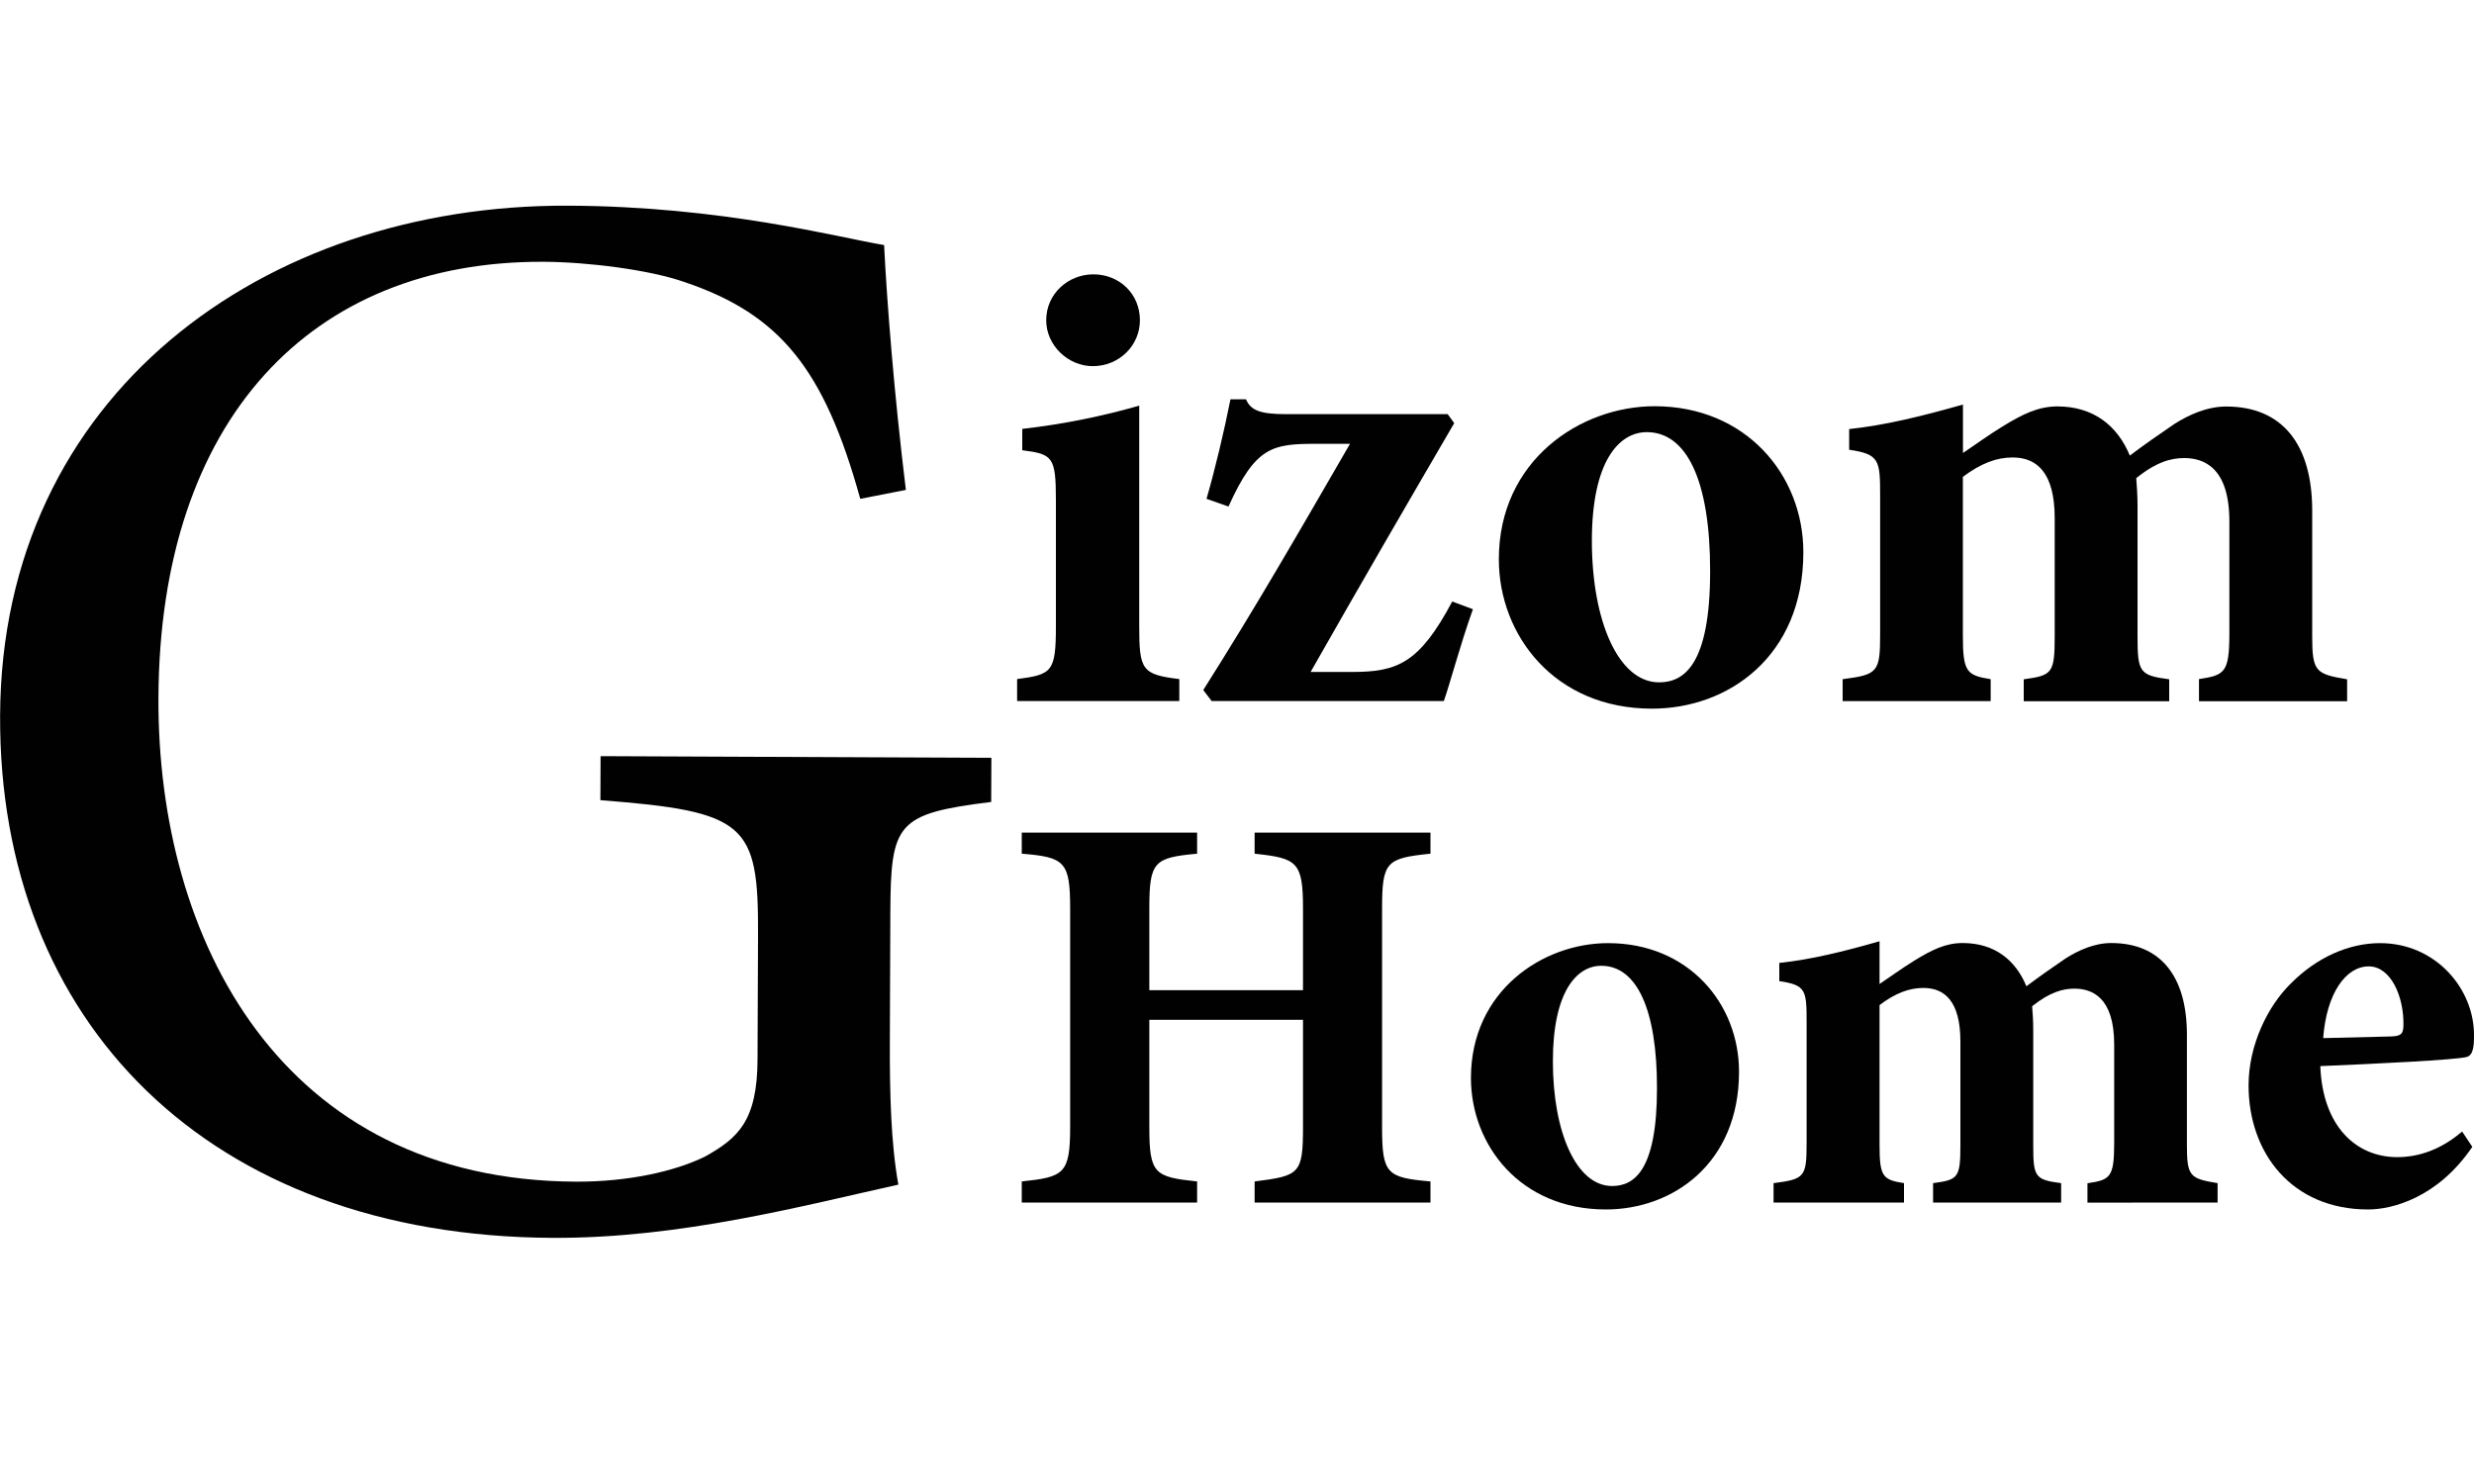
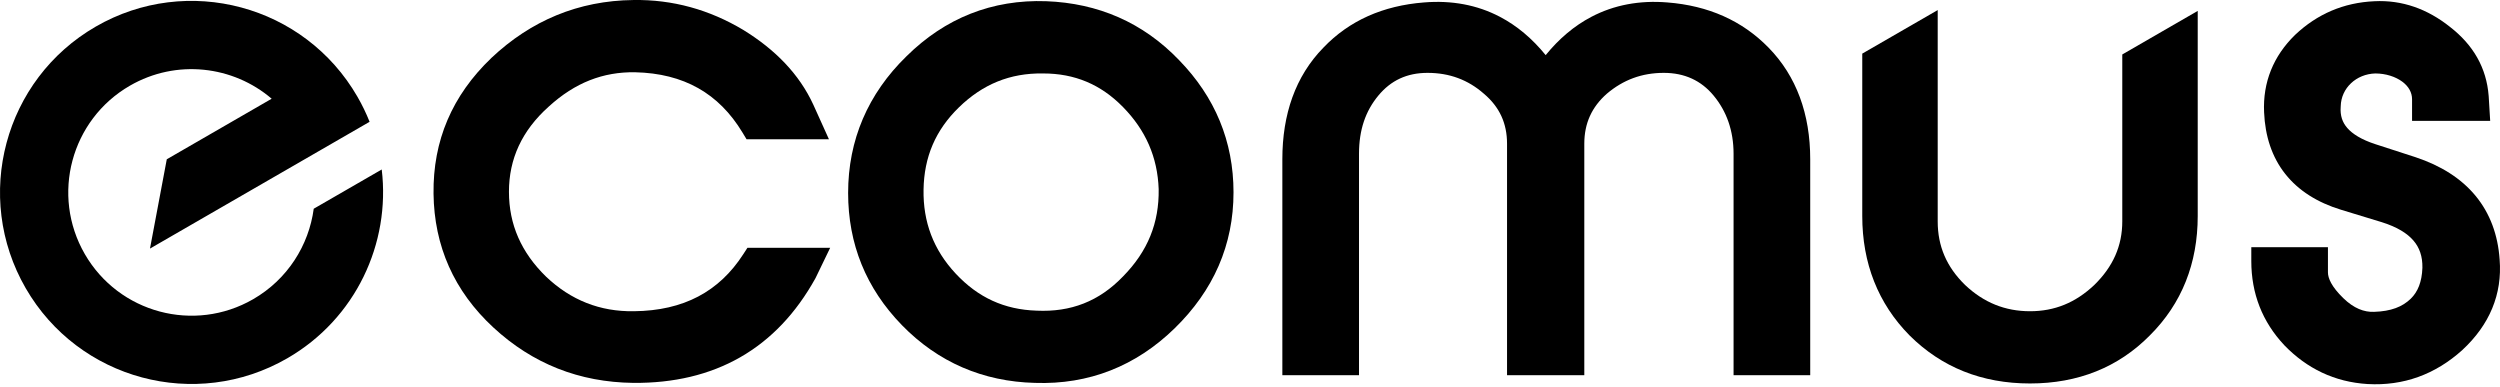
- <svg xmlns="http://www.w3.org/2000/svg" version="1.1" id="Layer_1" x="0px" y="0px" viewBox="0 0 250 150" style="enable-background:new 0 0 250 150;" xml:space="preserve">
-   <style type="text/css">
- 	.st0{fill:#010101;}
- </style>
+ <svg xmlns="http://www.w3.org/2000/svg" width="136" height="21" viewBox="0 0 136 21" fill="black">
  <g>
-     <g>
-       <g>
-         <g>
-           <path class="st0" d="M100.16,81.06c-9.54,1.19-10.15,2.11-10.19,11.17l-0.05,12.91c-0.02,5.38,0.11,10.45,0.86,14.6      c-9.54,2.11-22,5.44-34.91,5.38c-34.88-0.15-56-21.91-55.86-52.79c0.14-32.42,26.65-51.67,57.38-51.54      c15.67,0.06,27.19,3.19,31.95,3.98c0.28,5.69,1.01,15.06,2.2,24.75l-4.61,0.9c-3.63-13.08-8.07-18.63-17.73-21.9      c-3.53-1.25-9.83-2.04-14.28-2.06c-23.51-0.1-38.79,15.97-38.91,44.09c-0.1,24.43,12.4,48.77,42.21,48.89      c5.22,0.02,9.99-1.03,13.07-2.56c3.23-1.83,5.24-3.51,5.26-9.81l0.05-12.6c0.05-11.22-1.18-12.45-15.93-13.59l0.02-4.45      l39.49,0.17L100.16,81.06z" />
-         </g>
-       </g>
-     </g>
-     <g>
-       <g>
-         <path class="st0" d="M102.78,70.86v-2.22c3.53-0.46,3.92-0.72,3.92-5.36V50.54c0-4.38-0.33-4.64-3.4-5.03v-2.16     c4.12-0.46,8.23-1.31,11.82-2.35c0,2.75,0,5.42,0,8.1v14.18c0,4.44,0.26,4.9,4.05,5.36v2.22L102.78,70.86L102.78,70.86z      M110.42,37.01c-2.48,0-4.7-2.09-4.7-4.64c0-2.68,2.22-4.64,4.77-4.64c2.61,0,4.7,1.96,4.7,4.64     C115.19,34.92,113.1,37.01,110.42,37.01z" />
-         <path class="st0" d="M148.84,61.58c-1.31,3.66-2.35,7.64-2.94,9.28h-23.46l-0.85-1.11c5.42-8.56,9.8-16.2,14.83-24.89     c-0.06,0-3.33,0-3.4,0c-4.44,0-6.14,0.26-8.88,6.34l-2.22-0.78c0.85-2.94,1.76-6.73,2.42-10.06h1.57c0.46,1.11,1.44,1.5,3.98,1.5     h16.4l0.66,0.91c-5.03,8.63-9.54,16.4-14.51,25.15h4.18c4.57,0,6.79-0.85,10.13-7.12L148.84,61.58z" />
-         <path class="st0" d="M167.2,41.06c9.21,0,15.03,6.93,15.03,14.76c0,10.52-7.58,15.81-15.29,15.81c-9.87,0-15.48-7.45-15.48-15.09     C151.45,46.55,159.68,41.06,167.2,41.06z M166.41,43.68c-2.81,0-5.55,2.94-5.55,10.98c0,8.1,2.68,14.31,6.79,14.31     c2.48,0,5.16-1.7,5.16-11.24C172.82,48.64,170.47,43.68,166.41,43.68z" />
-         <path class="st0" d="M222.21,70.86v-2.22c2.61-0.39,3.07-0.66,3.07-4.64V52.7c0-5.42-2.55-6.4-4.57-6.4     c-1.31,0-2.81,0.39-4.84,2.03c0.06,0.78,0.13,1.76,0.13,2.75v13.2c0,3.66,0.19,3.99,3.2,4.38v2.22h-14.7v-2.22     c2.88-0.39,3.13-0.59,3.13-4.38V52.38c0-4.64-1.83-6.14-4.25-6.14c-1.63,0-3.2,0.59-5.03,1.96v16.07c0,3.66,0.39,3.99,2.81,4.38     v2.22H186.2v-2.22c3.6-0.46,3.79-0.72,3.79-4.64V50.16c0-3.66-0.06-4.25-3.13-4.7v-2.09c3.66-0.39,7.38-1.31,11.5-2.48     c0,1.57,0,3.4,0,4.9c1.44-0.98,2.61-1.83,3.99-2.68c2.03-1.24,3.6-2.03,5.55-2.03c3.66,0,6.08,1.96,7.32,4.97     c1.57-1.18,2.88-2.09,4.51-3.2c1.44-0.91,3.27-1.76,5.23-1.76c5.69,0,8.69,3.85,8.69,10.52v12.67c0,3.6,0.33,3.85,3.53,4.38v2.22     h-14.96V70.86z" />
-         <path class="st0" d="M144.55,86.29c-4.48,0.46-4.89,0.8-4.89,5.58v22.03c0,4.77,0.46,5.12,4.89,5.52v2.13h-17.77v-2.13     c4.54-0.58,4.89-0.74,4.89-5.52v-10.82h-15.53v10.82c0,4.77,0.52,5.06,4.83,5.52v2.13h-17.72v-2.13     c4.26-0.46,4.89-0.74,4.89-5.52V91.87c0-4.77-0.52-5.23-4.89-5.58v-2.13h17.72v2.13c-4.37,0.4-4.83,0.8-4.83,5.58v8.22h15.53     v-8.22c0-4.77-0.58-5.12-4.89-5.58v-2.13h17.77V86.29z" />
-         <path class="st0" d="M162.5,95.33c8.11,0,13.23,6.1,13.23,13c0,9.26-6.67,13.92-13.46,13.92c-8.69,0-13.63-6.56-13.63-13.29     C148.64,100.16,155.89,95.33,162.5,95.33z M161.81,97.62c-2.47,0-4.89,2.59-4.89,9.66c0,7.13,2.36,12.6,5.98,12.6     c2.19,0,4.54-1.49,4.54-9.89C167.45,102,165.38,97.62,161.81,97.62z" />
-         <path class="st0" d="M210.94,121.56v-1.96c2.3-0.34,2.7-0.58,2.7-4.08v-9.95c0-4.77-2.24-5.64-4.03-5.64     c-1.15,0-2.47,0.35-4.26,1.78c0.06,0.69,0.11,1.55,0.11,2.41v11.62c0,3.22,0.17,3.51,2.82,3.85v1.96h-12.94v-1.96     c2.53-0.34,2.76-0.52,2.76-3.85v-10.47c0-4.08-1.61-5.41-3.74-5.41c-1.44,0-2.82,0.52-4.43,1.73v14.15     c0,3.22,0.34,3.51,2.47,3.85v1.96h-13.18v-1.96c3.16-0.4,3.34-0.63,3.34-4.08v-12.2c0-3.22-0.06-3.74-2.76-4.14v-1.84     c3.22-0.34,6.5-1.15,10.13-2.19c0,1.38,0,2.99,0,4.32c1.27-0.86,2.3-1.61,3.51-2.36c1.78-1.09,3.16-1.78,4.89-1.78     c3.22,0,5.35,1.72,6.44,4.37c1.38-1.03,2.53-1.84,3.97-2.82c1.27-0.8,2.88-1.55,4.6-1.55c5.01,0,7.65,3.39,7.65,9.26v11.16     c0,3.16,0.29,3.39,3.1,3.85v1.96L210.94,121.56L210.94,121.56z" />
-         <path class="st0" d="M249.83,115.92c-3.51,5.17-8.11,6.33-10.53,6.33c-7.71,0-12.08-5.7-12.08-12.54c0-4.03,1.9-8,4.32-10.35     c2.59-2.59,5.81-4.03,8.97-4.03c5.64,0,9.55,4.66,9.49,9.38c0,0.98-0.06,1.96-0.75,2.13c-1.09,0.29-9.2,0.69-14.78,0.92     c0.23,6.1,3.63,9.2,7.77,9.2c2.24,0,4.48-0.8,6.56-2.59L249.83,115.92z M239.36,97.68c-2.3,0-4.26,2.7-4.6,7.25     c2.36-0.06,4.54-0.11,6.96-0.17c0.8-0.06,1.15-0.17,1.15-1.15C242.92,100.73,241.6,97.68,239.36,97.68z" />
-       </g>
-     </g>
+     <path fill-rule="evenodd" clip-rule="evenodd" d="M15.629 19.491C19.355 17.34 21.249 13.236 20.766 9.22L17.067 11.355C16.8 13.345 15.646 15.194 13.773 16.276C10.566 18.127 6.465 17.028 4.613 13.821C2.761 10.614 3.86 6.513 7.067 4.661C9.596 3.201 12.68 3.575 14.779 5.37L9.073 8.665L8.159 13.523L20.106 6.626C19.921 6.162 19.7 5.705 19.443 5.259C16.566 0.276 10.194 -1.431 5.211 1.446C0.228 4.323 -1.479 10.694 1.398 15.678C4.275 20.661 10.646 22.368 15.629 19.491Z" />
+     <path d="M115.452 2.963V12.044C115.452 13.375 114.95 14.507 113.928 15.504C112.905 16.47 111.771 16.931 110.432 16.931C109.087 16.931 107.922 16.467 106.902 15.504C105.888 14.515 105.411 13.386 105.411 12.044V0.548L101.307 2.917V11.753C101.307 14.318 102.168 16.51 103.875 18.242L103.878 18.245L103.881 18.248C105.623 19.98 107.814 20.861 110.432 20.861C113.046 20.861 115.24 19.981 116.952 18.245C118.695 16.511 119.556 14.317 119.556 11.753V0.593L115.452 2.963Z" />
+     <path d="M45.161 13.481L44.366 15.126L44.356 15.144C43.306 17.035 41.946 18.476 40.269 19.435C38.592 20.394 36.644 20.846 34.457 20.829L34.454 20.829C31.508 20.794 28.969 19.785 26.84 17.816C24.698 15.835 23.619 13.383 23.584 10.537C23.548 7.652 24.594 5.198 26.731 3.153L26.733 3.151L26.735 3.148C28.891 1.119 31.462 0.037 34.452 0.001C36.594 -0.033 38.594 0.526 40.436 1.629L40.44 1.632L40.444 1.634C42.166 2.695 43.478 4.025 44.249 5.705L44.25 5.707L45.094 7.575H40.612L40.387 7.203C39.103 5.081 37.2 3.991 34.547 3.931C32.814 3.903 31.283 4.494 29.86 5.791L29.857 5.794L29.854 5.796C28.383 7.112 27.687 8.654 27.687 10.431C27.687 12.217 28.357 13.736 29.709 15.053C31.055 16.333 32.645 16.96 34.484 16.931L34.486 16.931L34.488 16.931C37.191 16.902 39.124 15.859 40.431 13.834L40.66 13.481H45.161Z" />
+     <path fill-rule="evenodd" clip-rule="evenodd" d="M56.915 0.066C59.73 0.171 62.177 1.22 64.142 3.271C66.097 5.279 67.103 7.688 67.103 10.463C67.103 13.316 66.021 15.796 63.894 17.867C61.795 19.91 59.238 20.932 56.298 20.829C53.477 20.758 51.031 19.706 49.067 17.691C47.106 15.678 46.138 13.265 46.138 10.496C46.138 7.618 47.214 5.106 49.311 3.063C51.412 0.984 53.973 -0.038 56.915 0.066ZM56.387 16.899L56.392 16.9C58.254 16.986 59.788 16.395 61.089 15.042L61.092 15.039L61.095 15.036C62.444 13.664 63.061 12.117 63.032 10.289C62.971 8.546 62.322 7.079 61.094 5.826C59.88 4.586 58.459 3.996 56.753 3.996H56.746L56.74 3.996C54.942 3.967 53.452 4.588 52.167 5.838C50.889 7.082 50.271 8.538 50.241 10.315C50.211 12.065 50.774 13.585 51.993 14.888C53.215 16.194 54.643 16.842 56.382 16.899L56.387 16.899Z" />
+     <path d="M98.476 20.41H94.306V8.367C94.306 7.106 93.927 6.052 93.219 5.198C92.543 4.382 91.642 3.964 90.511 3.964C89.314 3.964 88.303 4.345 87.415 5.096C86.591 5.82 86.186 6.71 86.186 7.819V20.41H81.983V7.819C81.983 6.71 81.579 5.823 80.726 5.1L80.721 5.096L80.716 5.092C79.867 4.347 78.859 3.964 77.658 3.964C76.534 3.964 75.663 4.377 74.983 5.198C74.282 6.044 73.93 7.063 73.93 8.367V20.41H69.76V8.658C69.76 6.224 70.467 4.152 71.991 2.594C73.397 1.119 75.24 0.308 77.462 0.133C78.971 0.009 80.357 0.265 81.595 0.914C82.533 1.405 83.361 2.108 84.085 2.999C84.809 2.108 85.636 1.405 86.574 0.914C87.812 0.265 89.199 0.009 90.708 0.133C92.933 0.308 94.772 1.121 96.208 2.59C97.729 4.143 98.476 6.213 98.476 8.658V20.41Z" />
+     <path d="M126.64 13.448V14.817C126.64 15.133 126.834 15.595 127.473 16.217C128.05 16.779 128.612 16.986 129.144 16.964L129.148 16.964L129.152 16.964C130.072 16.936 130.691 16.691 131.145 16.25C131.53 15.875 131.75 15.34 131.779 14.57C131.791 13.941 131.617 13.466 131.293 13.088C130.957 12.696 130.408 12.349 129.571 12.087L129.568 12.086L127.354 11.411C126.076 11.02 125.042 10.378 124.317 9.461C123.592 8.544 123.222 7.409 123.167 6.11C123.091 4.477 123.673 3.047 124.851 1.9L124.856 1.895L124.86 1.891C126.051 0.768 127.487 0.14 129.173 0.067C130.679 -0.008 132.054 0.488 133.274 1.459C134.554 2.45 135.267 3.701 135.383 5.215L135.384 5.221L135.466 6.576H131.216V5.401C131.216 5.033 131.034 4.701 130.679 4.439C130.316 4.172 129.793 3.998 129.219 3.996C128.181 4.024 127.359 4.791 127.336 5.773L127.335 5.792L127.334 5.811C127.298 6.289 127.425 6.655 127.691 6.961C127.973 7.286 128.459 7.596 129.223 7.844L131.413 8.554L131.415 8.555C132.781 9.01 133.886 9.702 134.672 10.655C135.46 11.611 135.887 12.779 135.98 14.117C136.131 16.005 135.431 17.672 133.951 19.041L133.948 19.044L133.944 19.048C132.472 20.373 130.744 21.001 128.801 20.892L128.799 20.892L128.797 20.892C126.996 20.782 125.491 20.044 124.272 18.786L124.268 18.782L124.264 18.777C123.068 17.504 122.471 15.966 122.471 14.204V13.448H126.64Z" />
  </g>
</svg>
